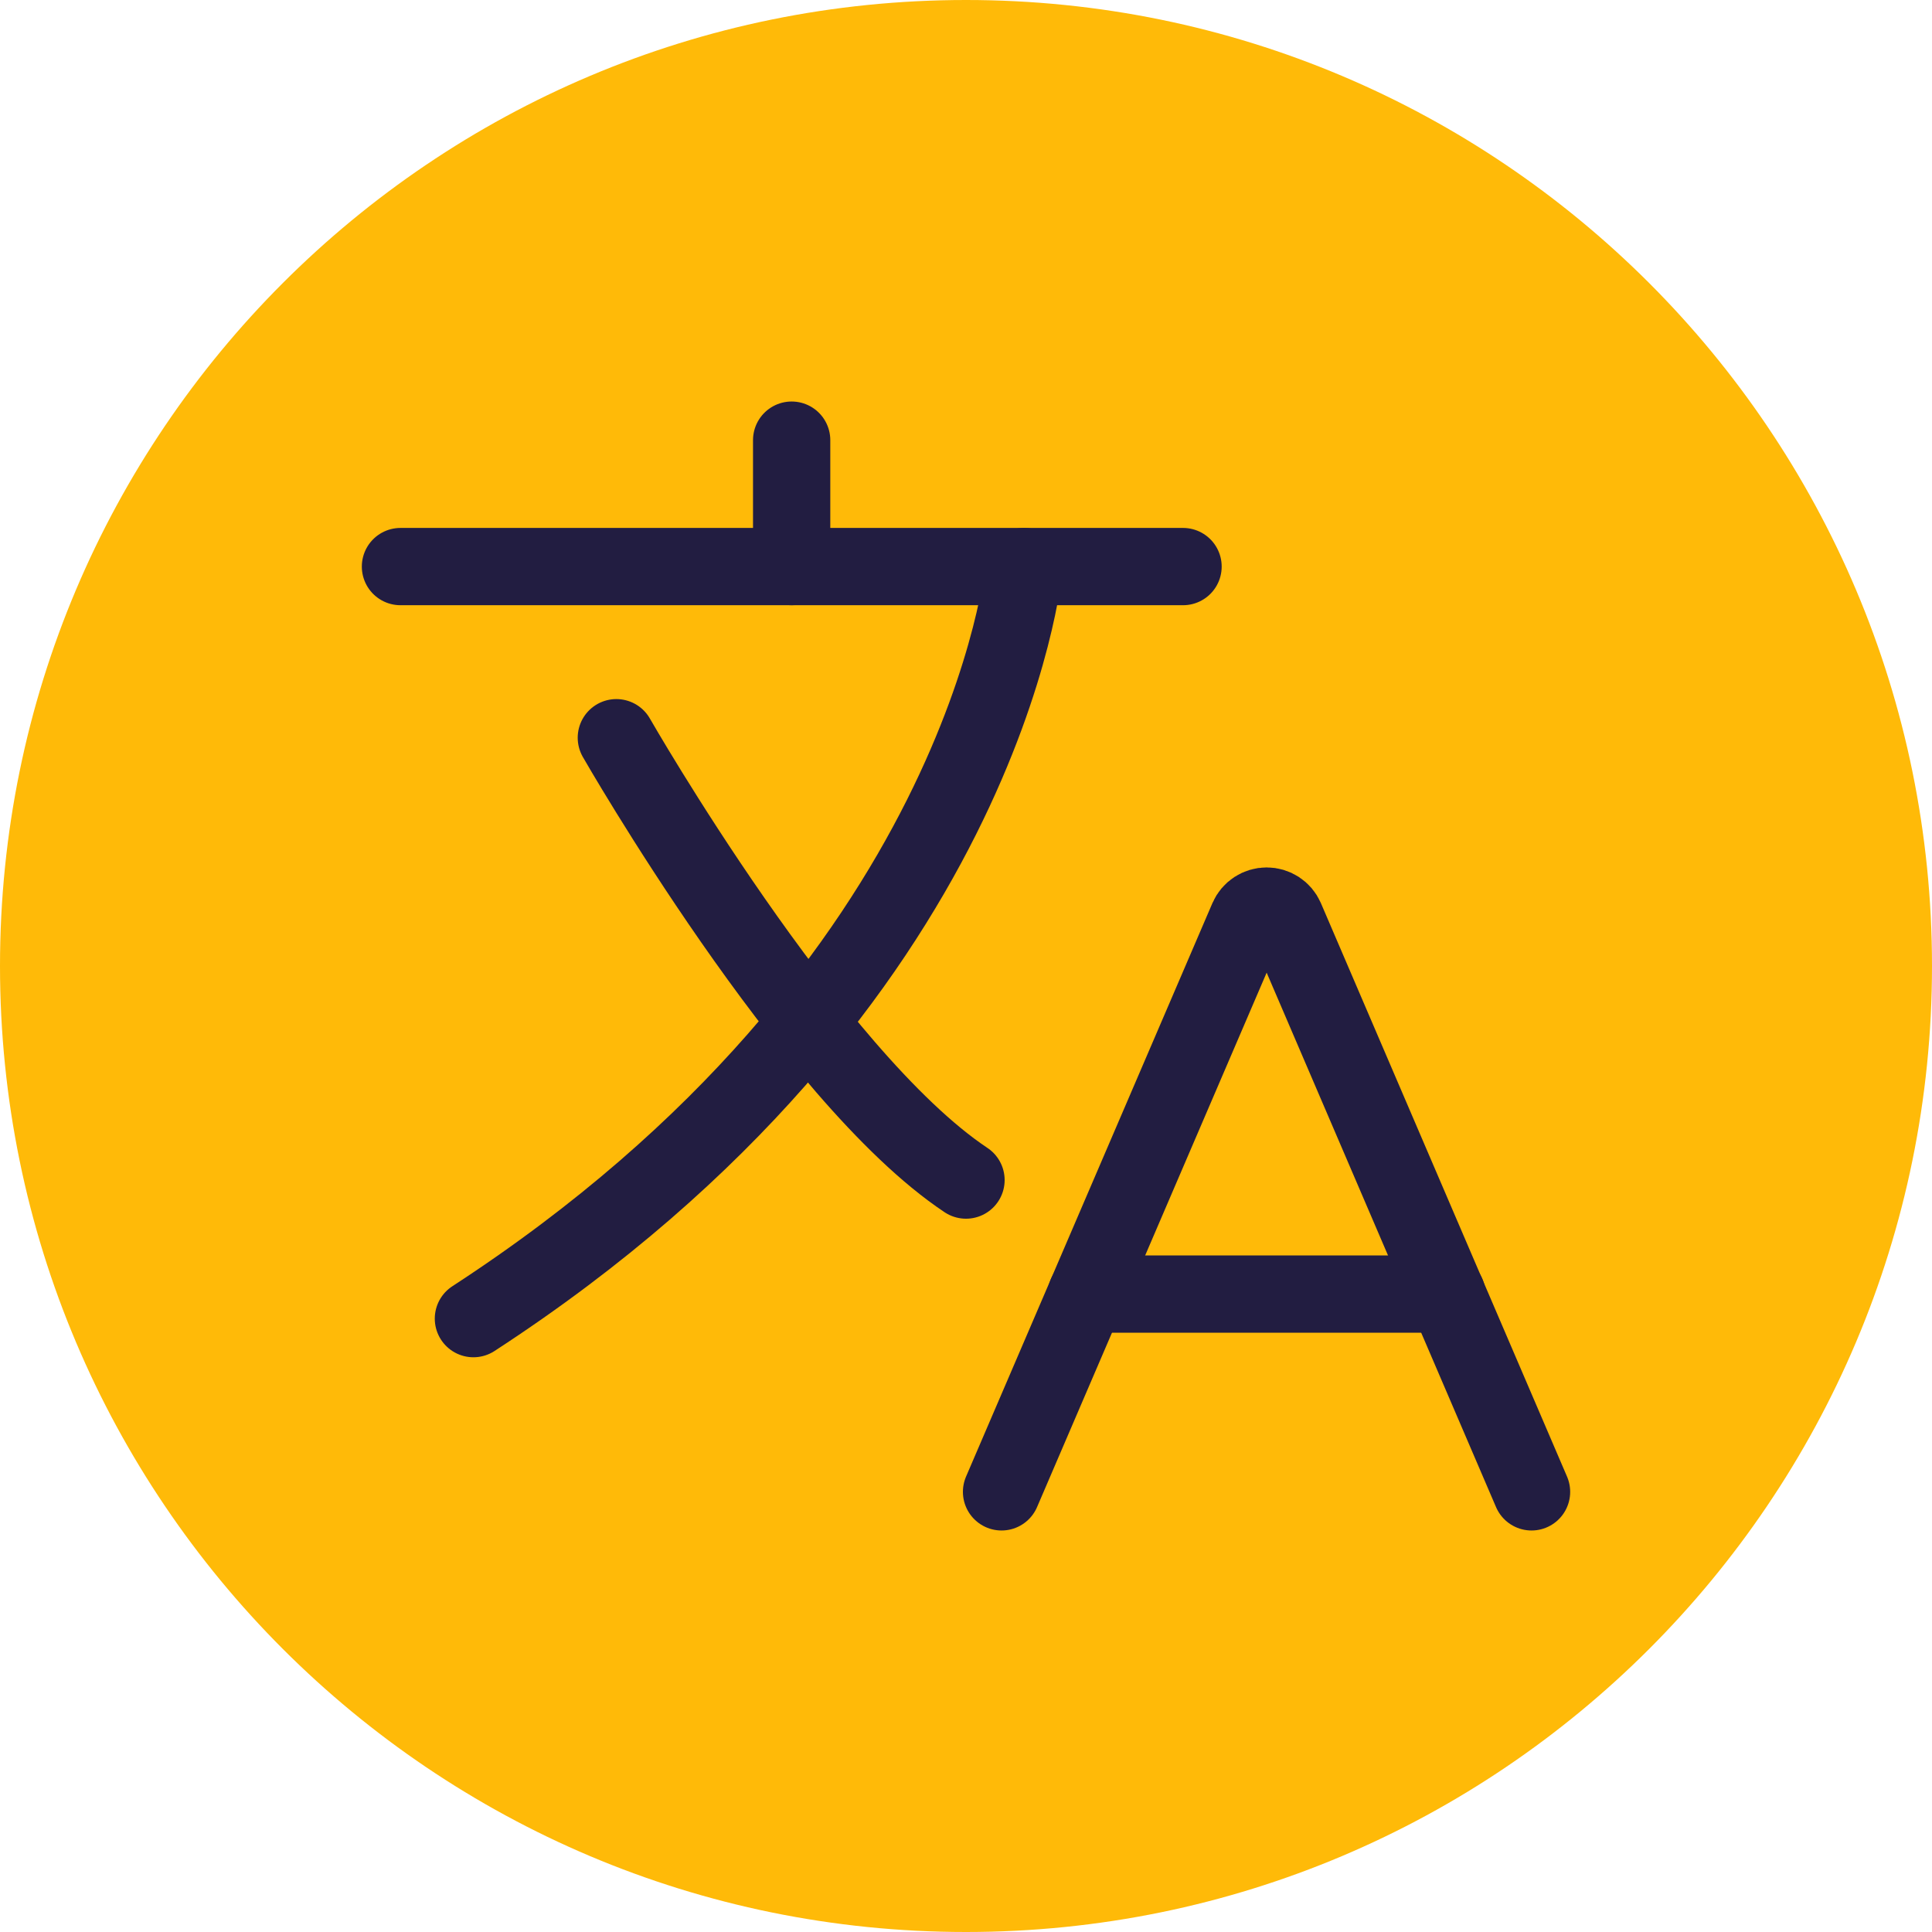
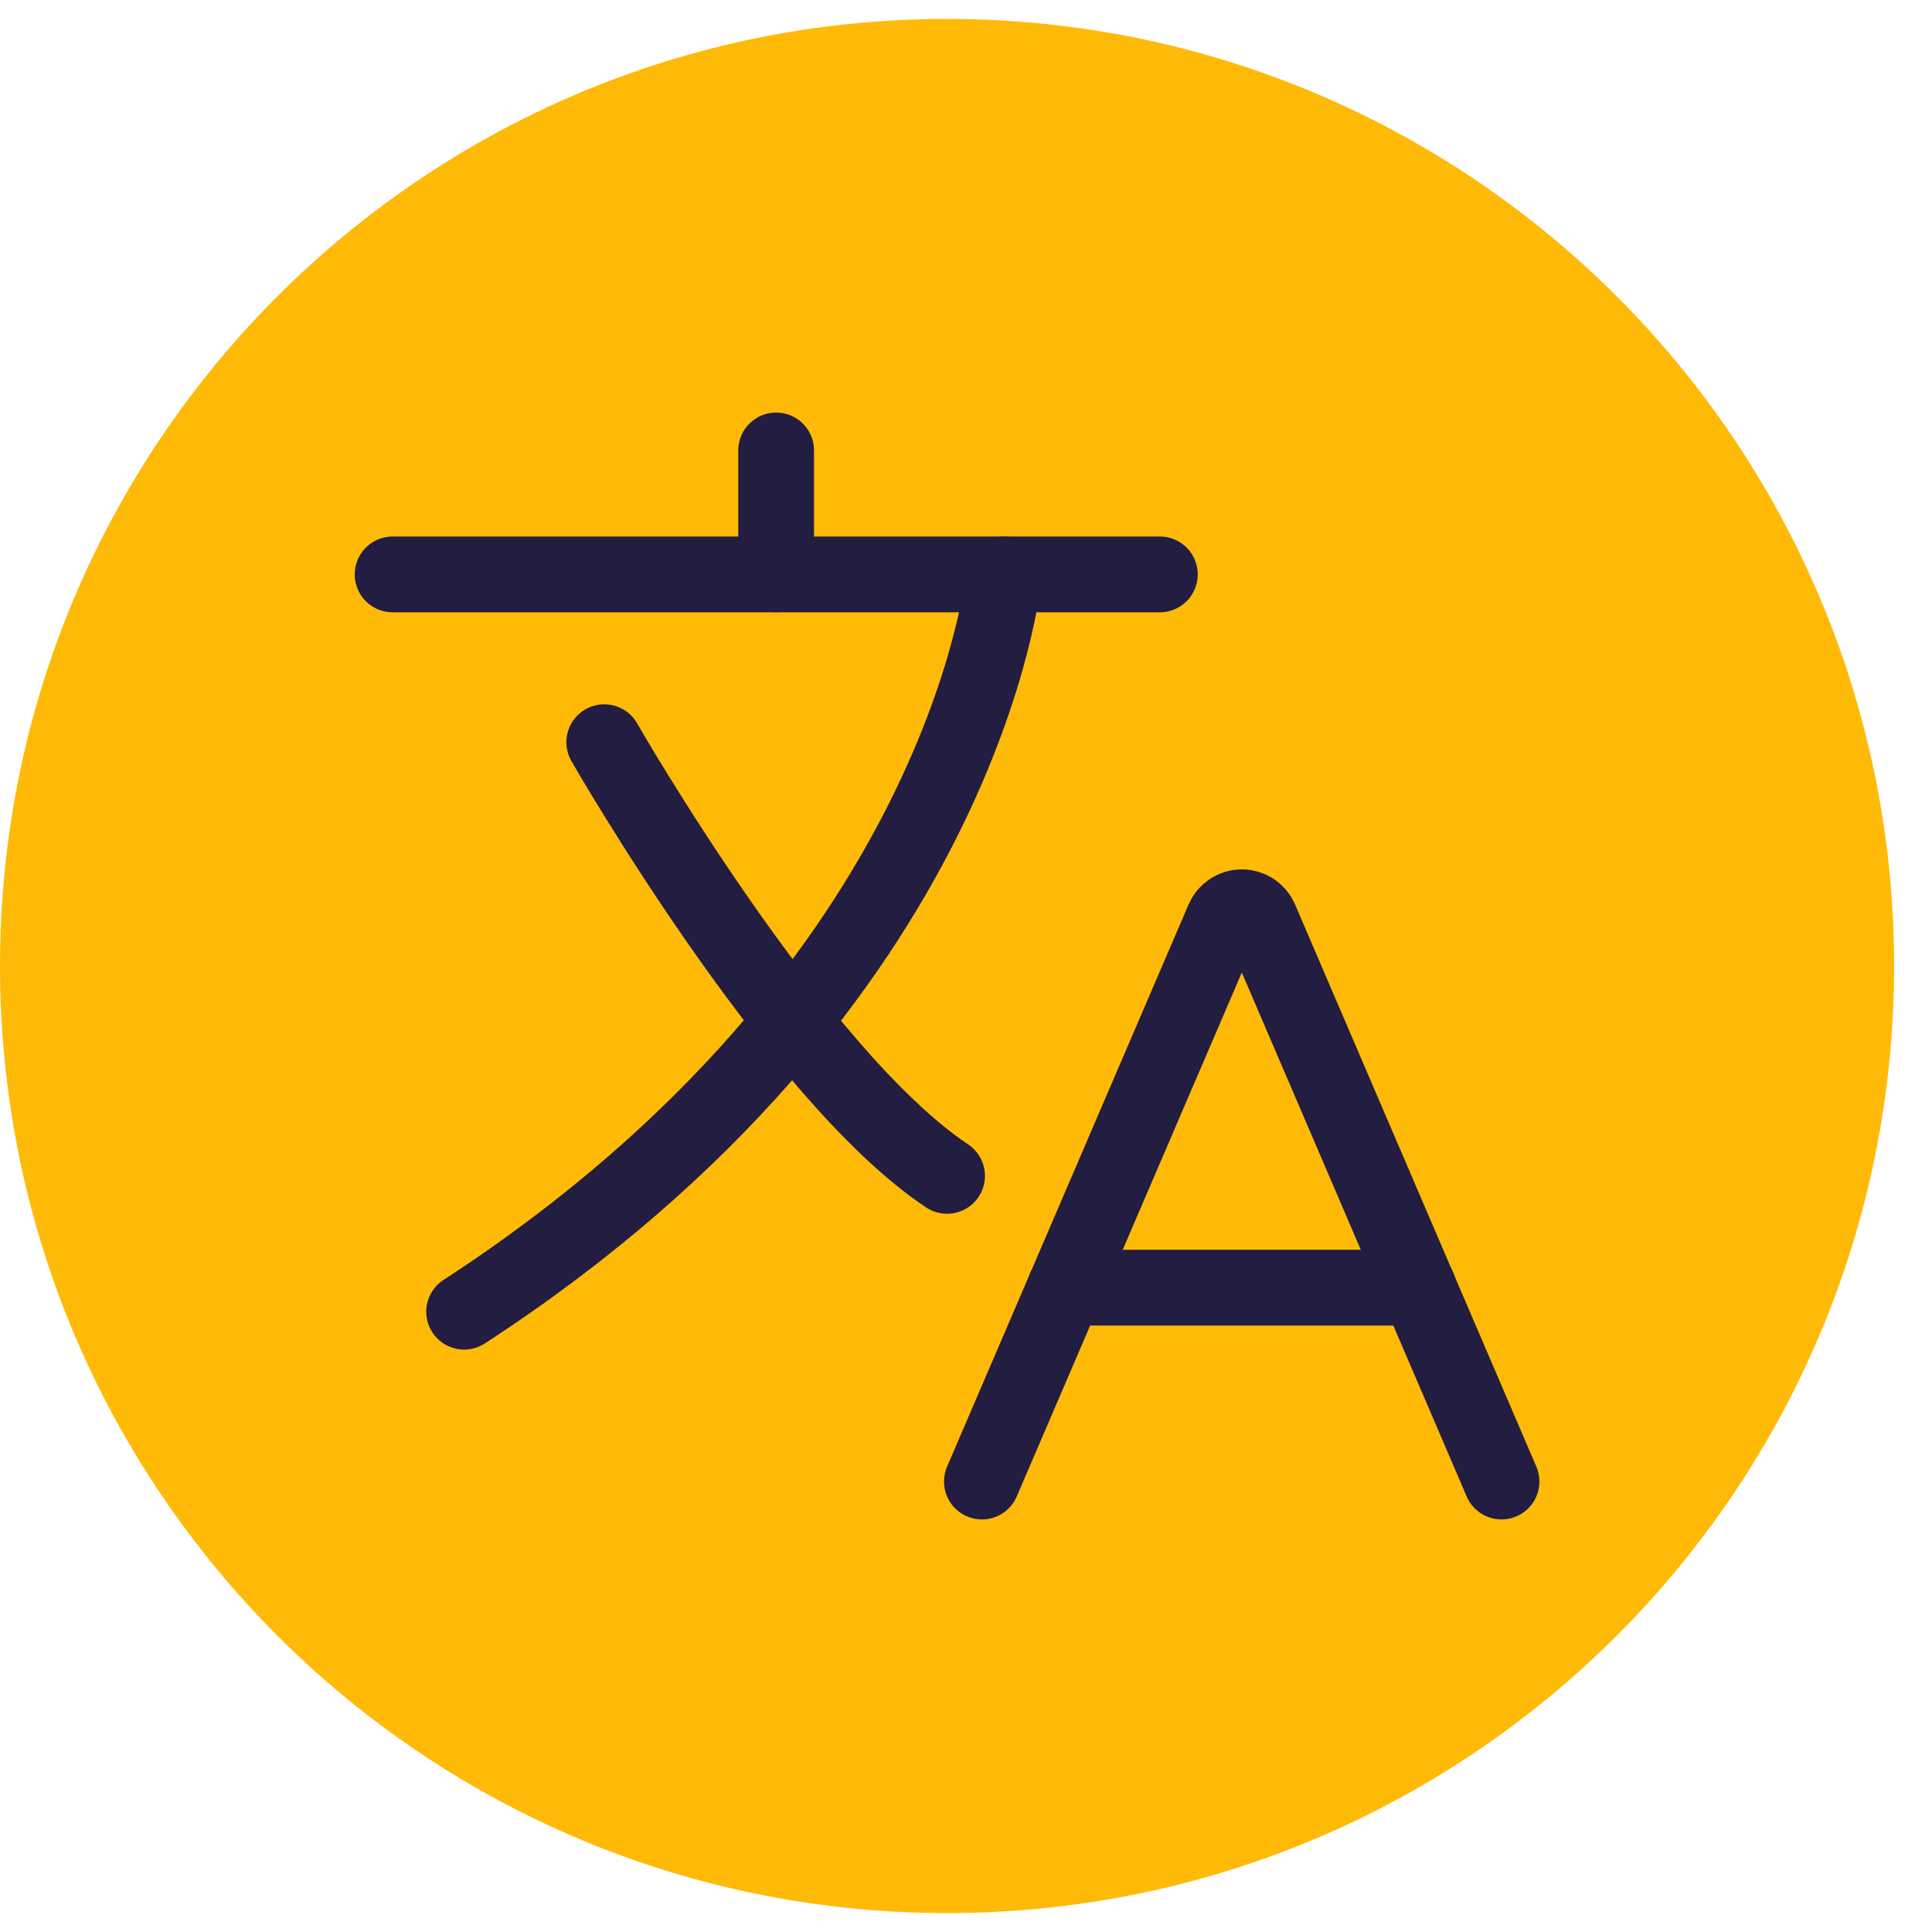
- <svg xmlns="http://www.w3.org/2000/svg" width="50" height="50" viewBox="0 0 50 50" fill="none">
+ <svg xmlns="http://www.w3.org/2000/svg" width="50" height="50" viewBox="0 0 51 50" fill="none">
  <rect width="50" height="50" rx="25" fill="#FFBA08" />
  <path d="M26.502 14.663C26.502 14.663 25.552 25.475 12.252 34.126" stroke="#221D41" stroke-width="2" stroke-linecap="round" />
  <path d="M10.364 14.663H30.617" stroke="#221D41" stroke-width="2" stroke-linecap="round" />
  <path d="M20.488 11.391V14.663" stroke="#221D41" stroke-width="2" stroke-linecap="round" />
  <path d="M15.951 19.092C15.951 19.092 20.962 27.85 25 30.54" stroke="#221D41" stroke-width="2" stroke-linecap="round" />
  <path d="M25.92 38.609L32.297 23.765C32.338 23.671 32.406 23.591 32.492 23.535C32.578 23.479 32.678 23.449 32.781 23.449C32.884 23.449 32.984 23.479 33.07 23.535C33.156 23.591 33.224 23.671 33.265 23.765L39.636 38.609" stroke="#221D41" stroke-width="2" stroke-linecap="round" />
  <path d="M28.117 33.491H37.445" stroke="#221D41" stroke-width="2" stroke-linecap="round" />
</svg>
